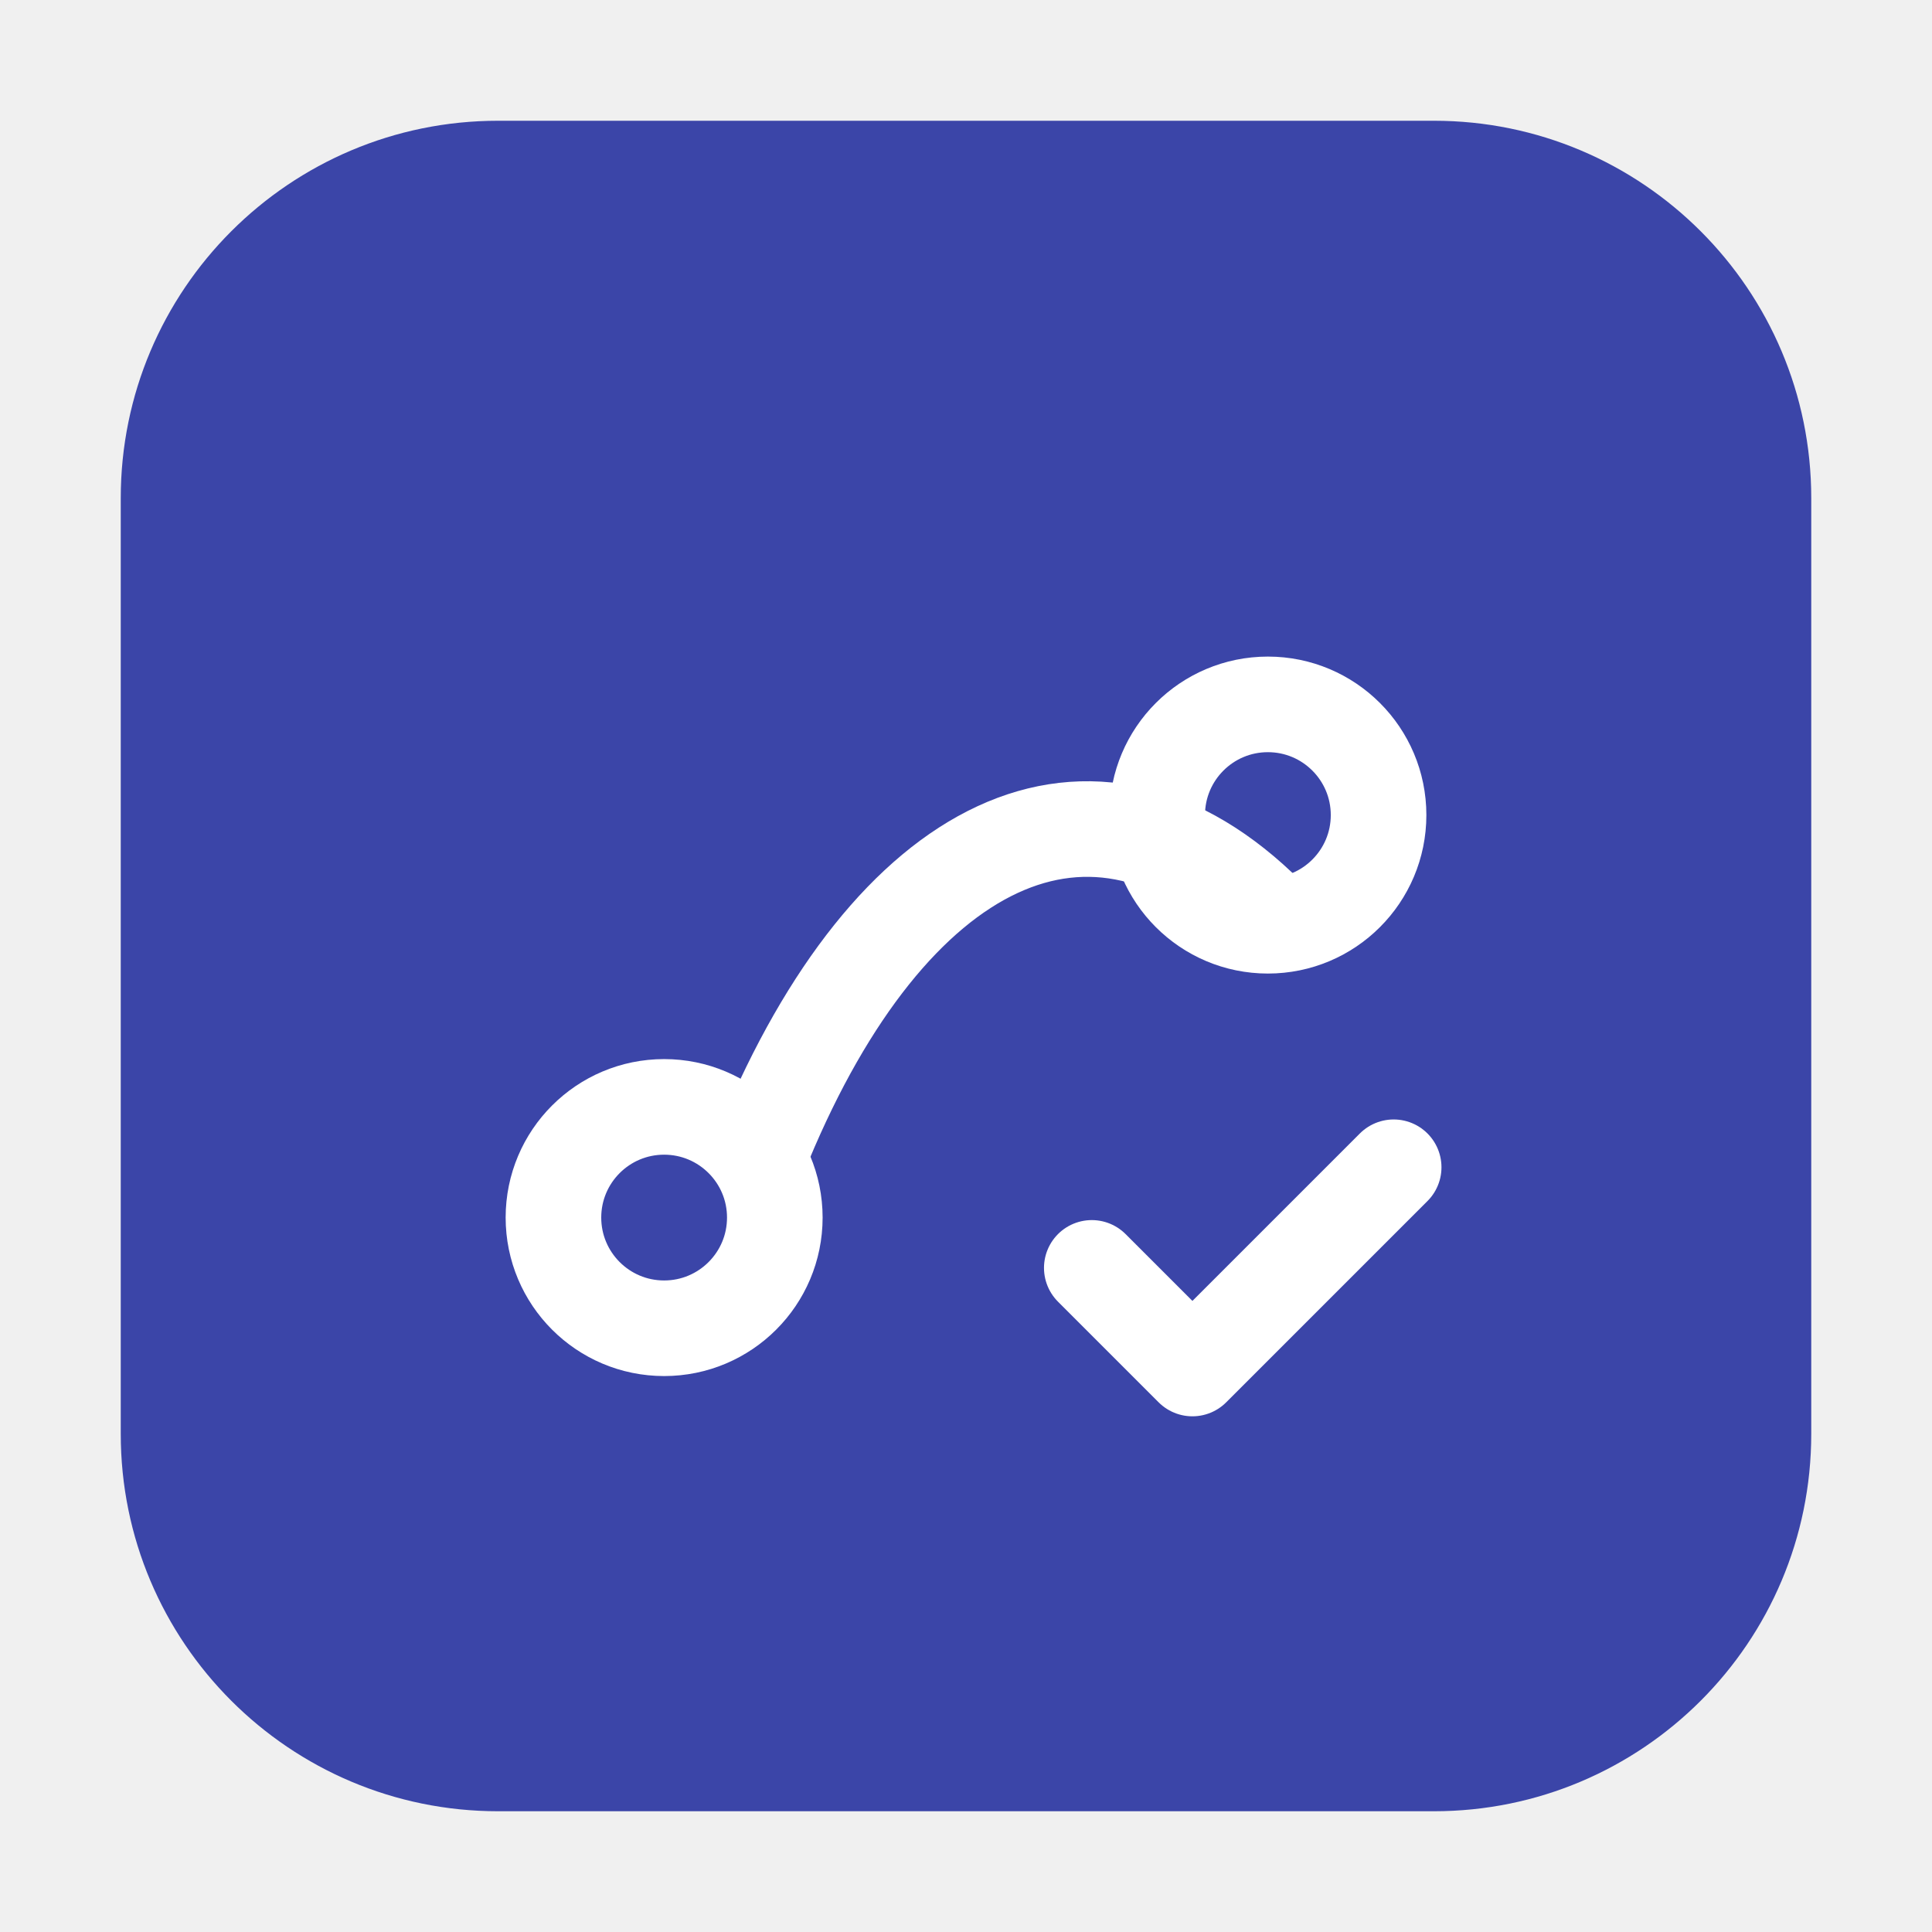
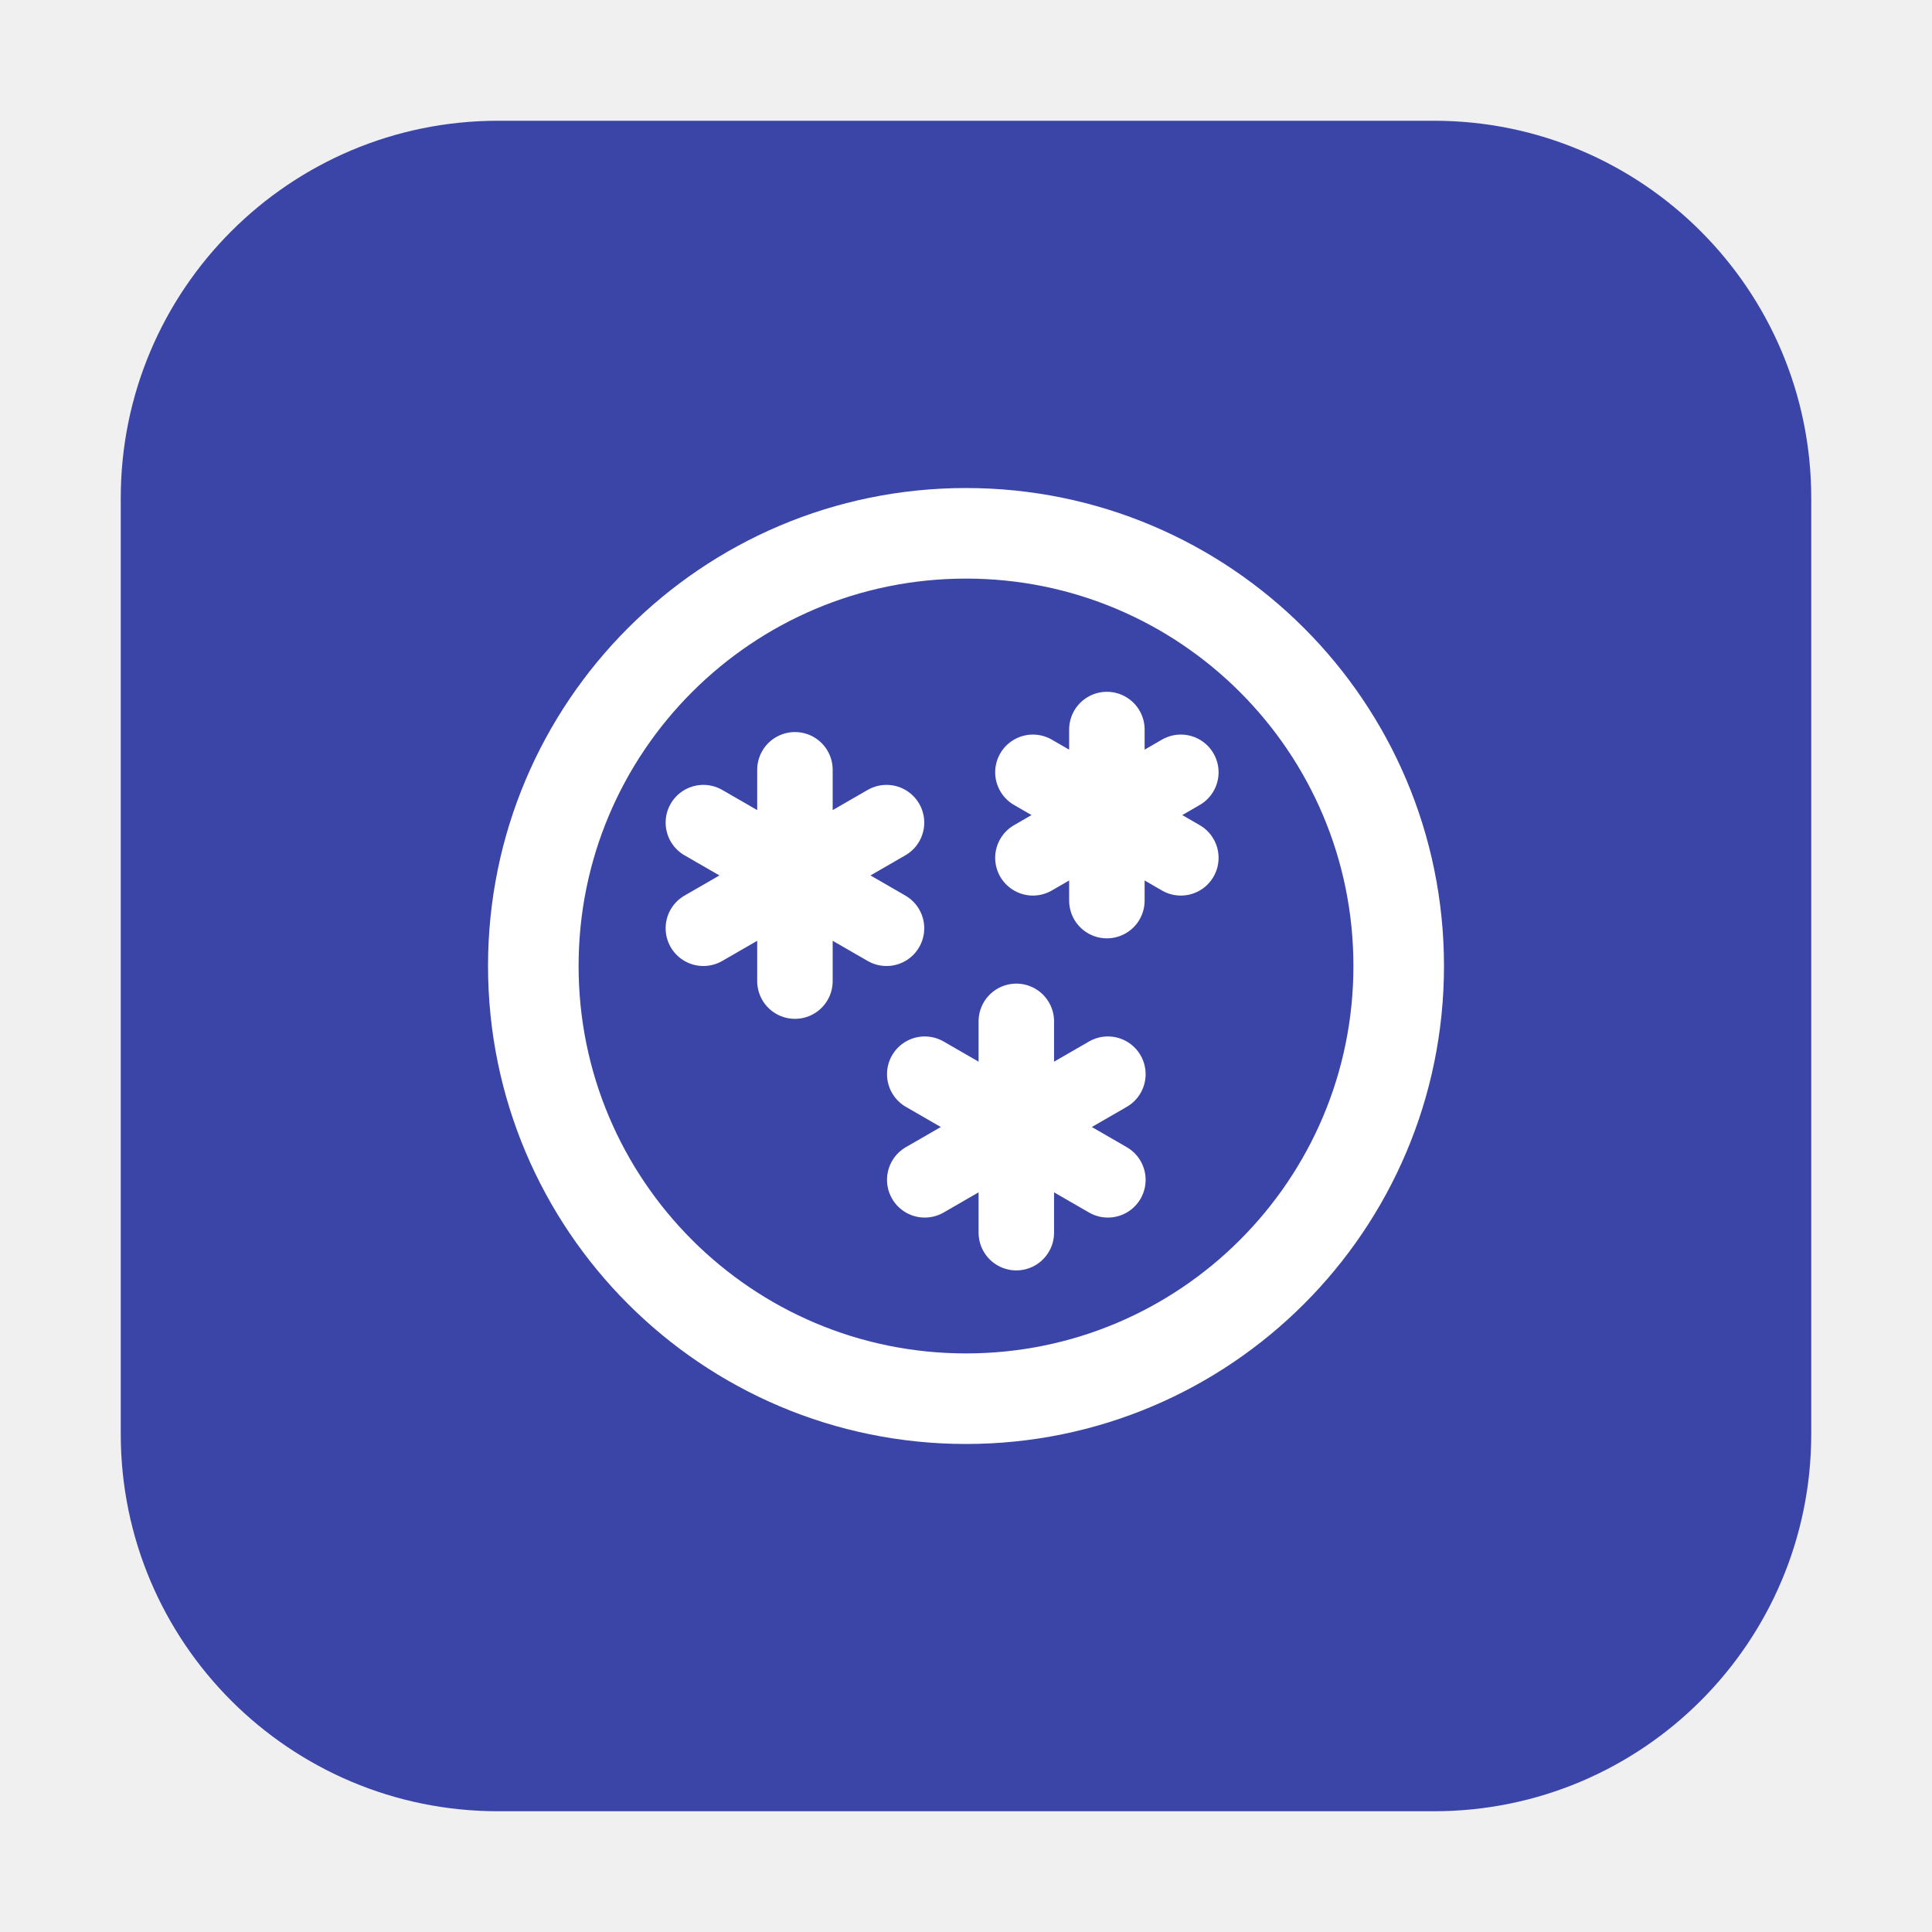
<svg xmlns="http://www.w3.org/2000/svg" viewBox="0 0 1024 1024" width="1024" height="1024">
  <rect x="64" y="64" width="896" height="896" rx="200" fill="#3b45a8" />
-   <g transform="translate(192 192) scale(26.667)" fill="none" stroke="#ffffff" stroke-width="1.9" stroke-linecap="round" stroke-linejoin="round">
-     <circle cx="6" cy="17" r="2.2" />
-     <path d="M8 15.5c2.5-6 6.5-8 10-4.5" />
-     <circle cx="18" cy="9" r="2.2" />
-     <path d="m14.5 18 2 2 4-4" />
+   <g transform="translate(192 192) scale(26.667)" fill="none" stroke="#ffffff" stroke-width="1.8" stroke-linecap="round" stroke-linejoin="round">
+     <circle cx="12" cy="12" r="8.6" />
+     <g stroke-width="1.5">
+       <path d="M8.6 8.1v4.2M6.78 9.15l3.64 2.1M6.78 11.25l3.64 -2.1" />
+       <path d="M14.8 7.3v3.4M13.33 8.15l2.94 1.7M13.33 9.85l2.94 -1.7" />
+       <path d="M13 13.1v4.2M11.18 14.15l3.64 2.1M11.18 16.25l3.64 -2.1" />
+     </g>
  </g>
</svg>
